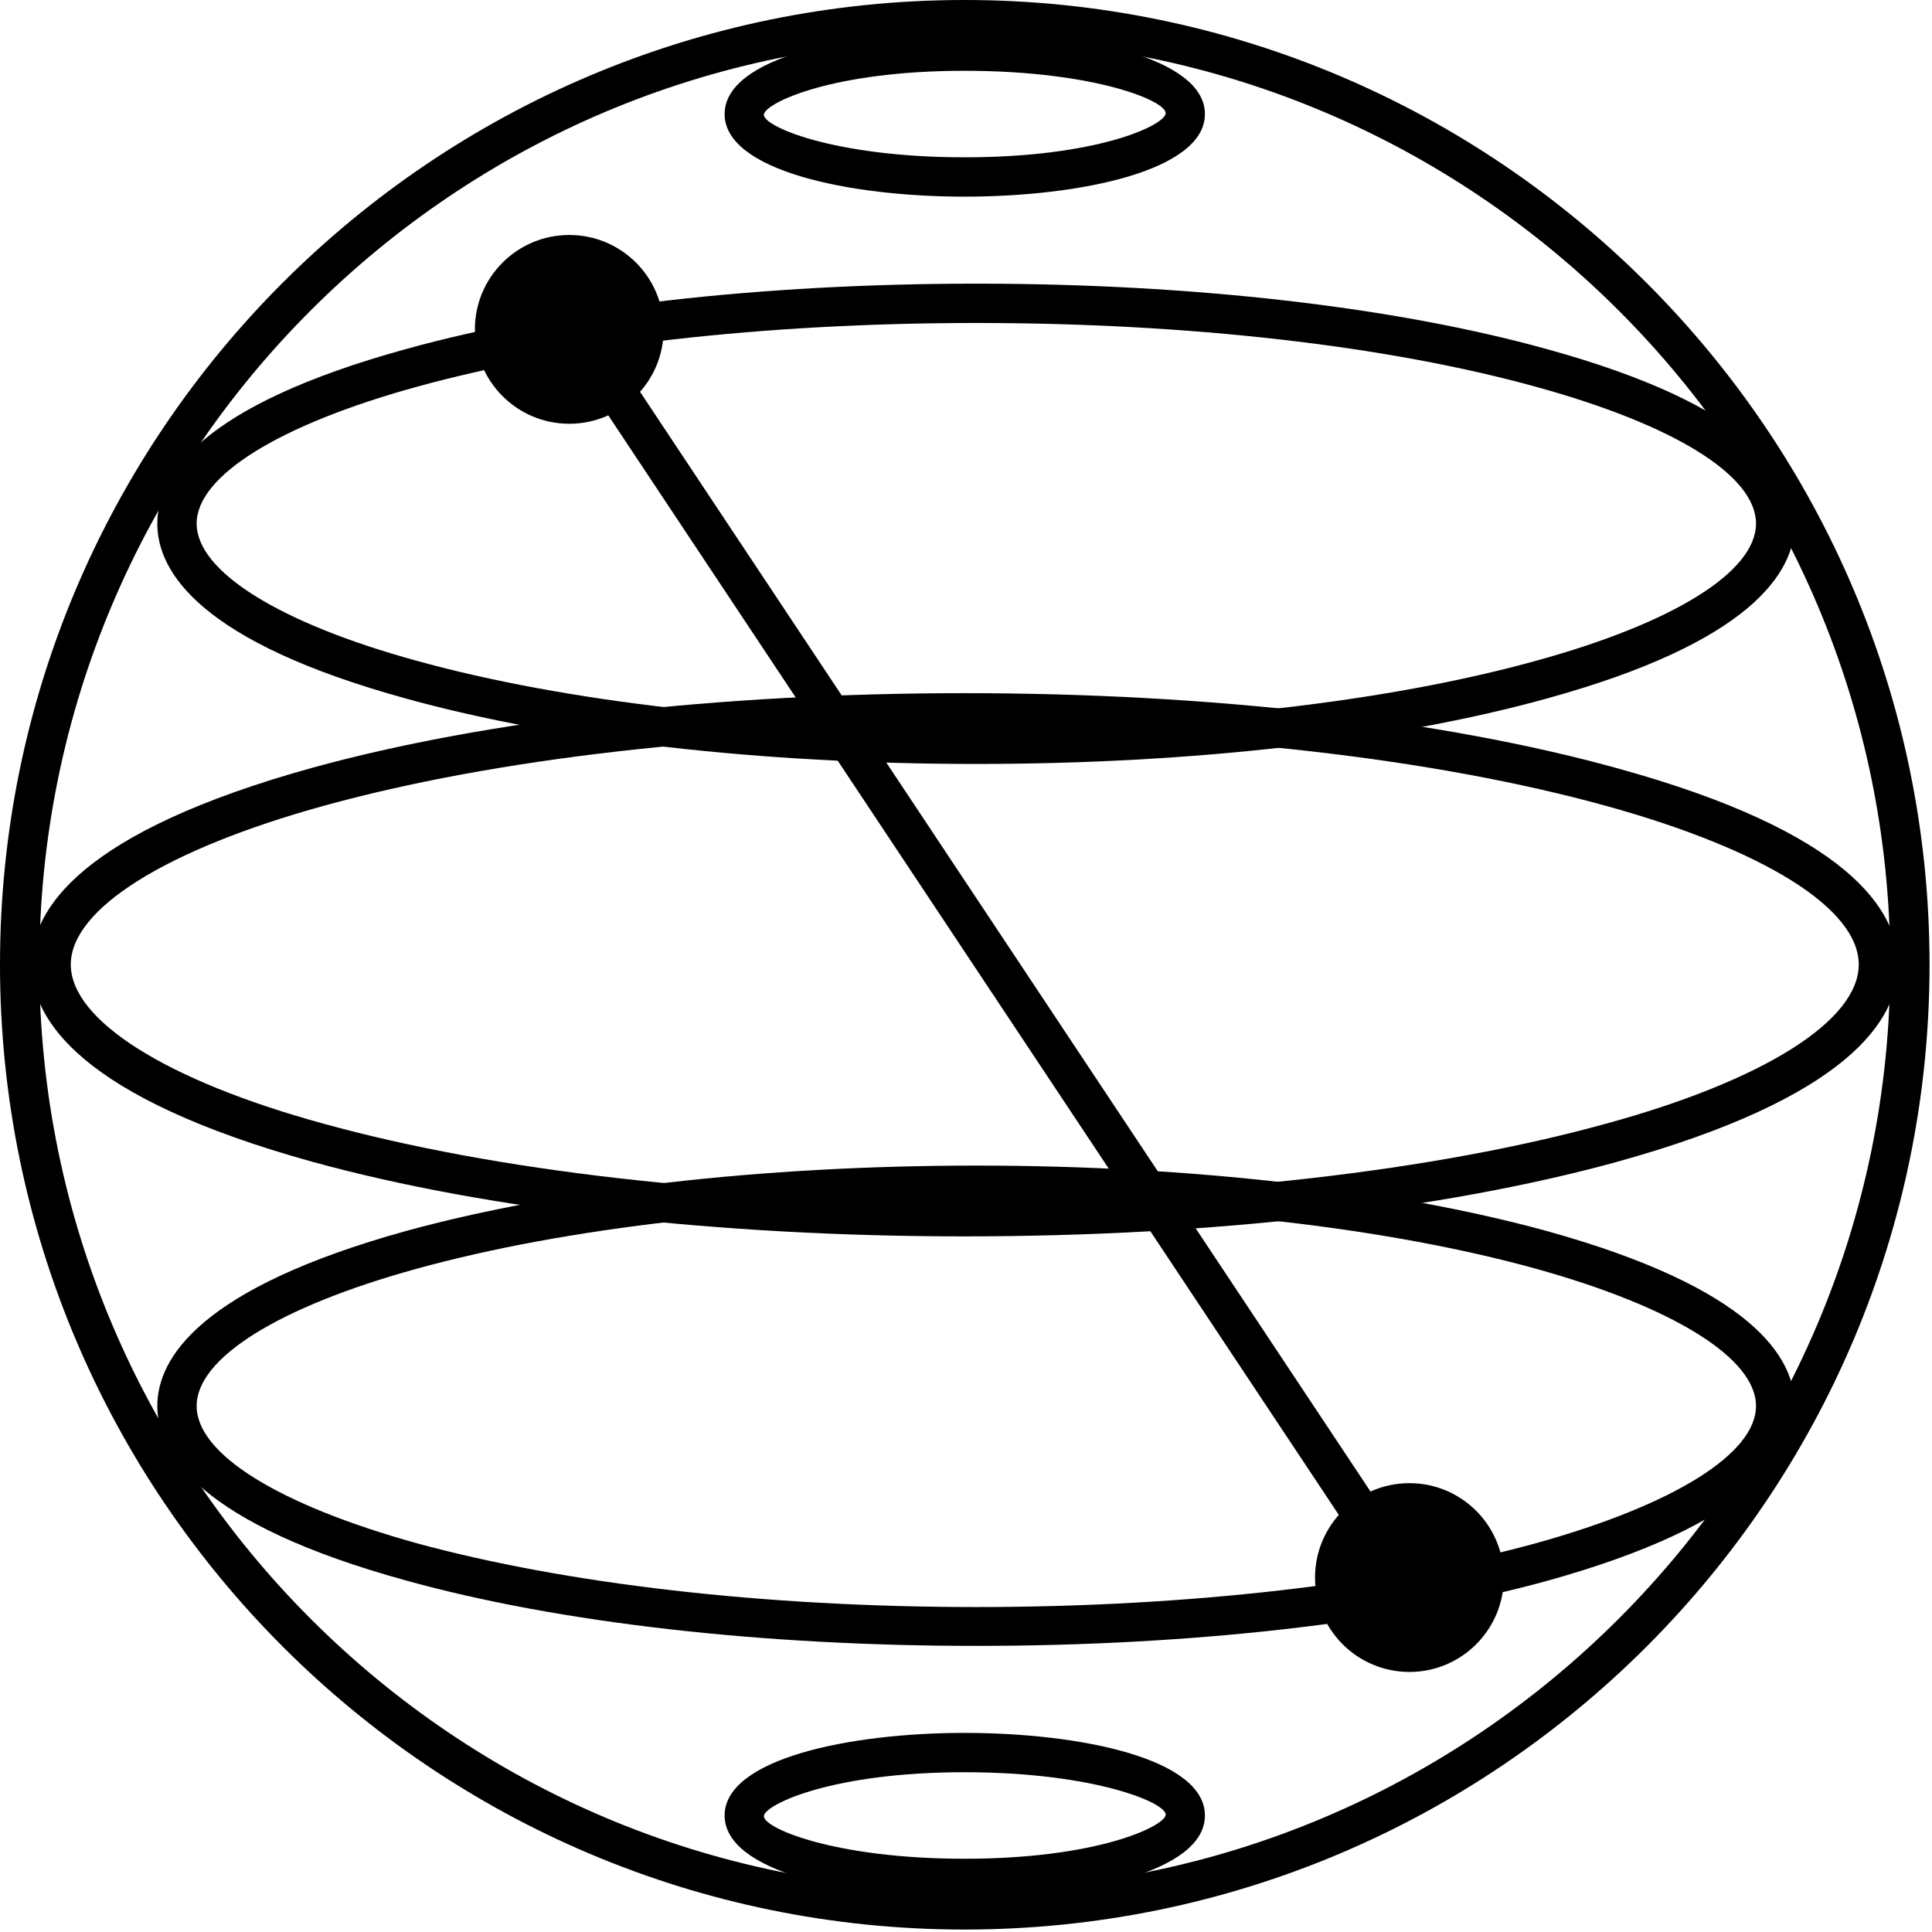
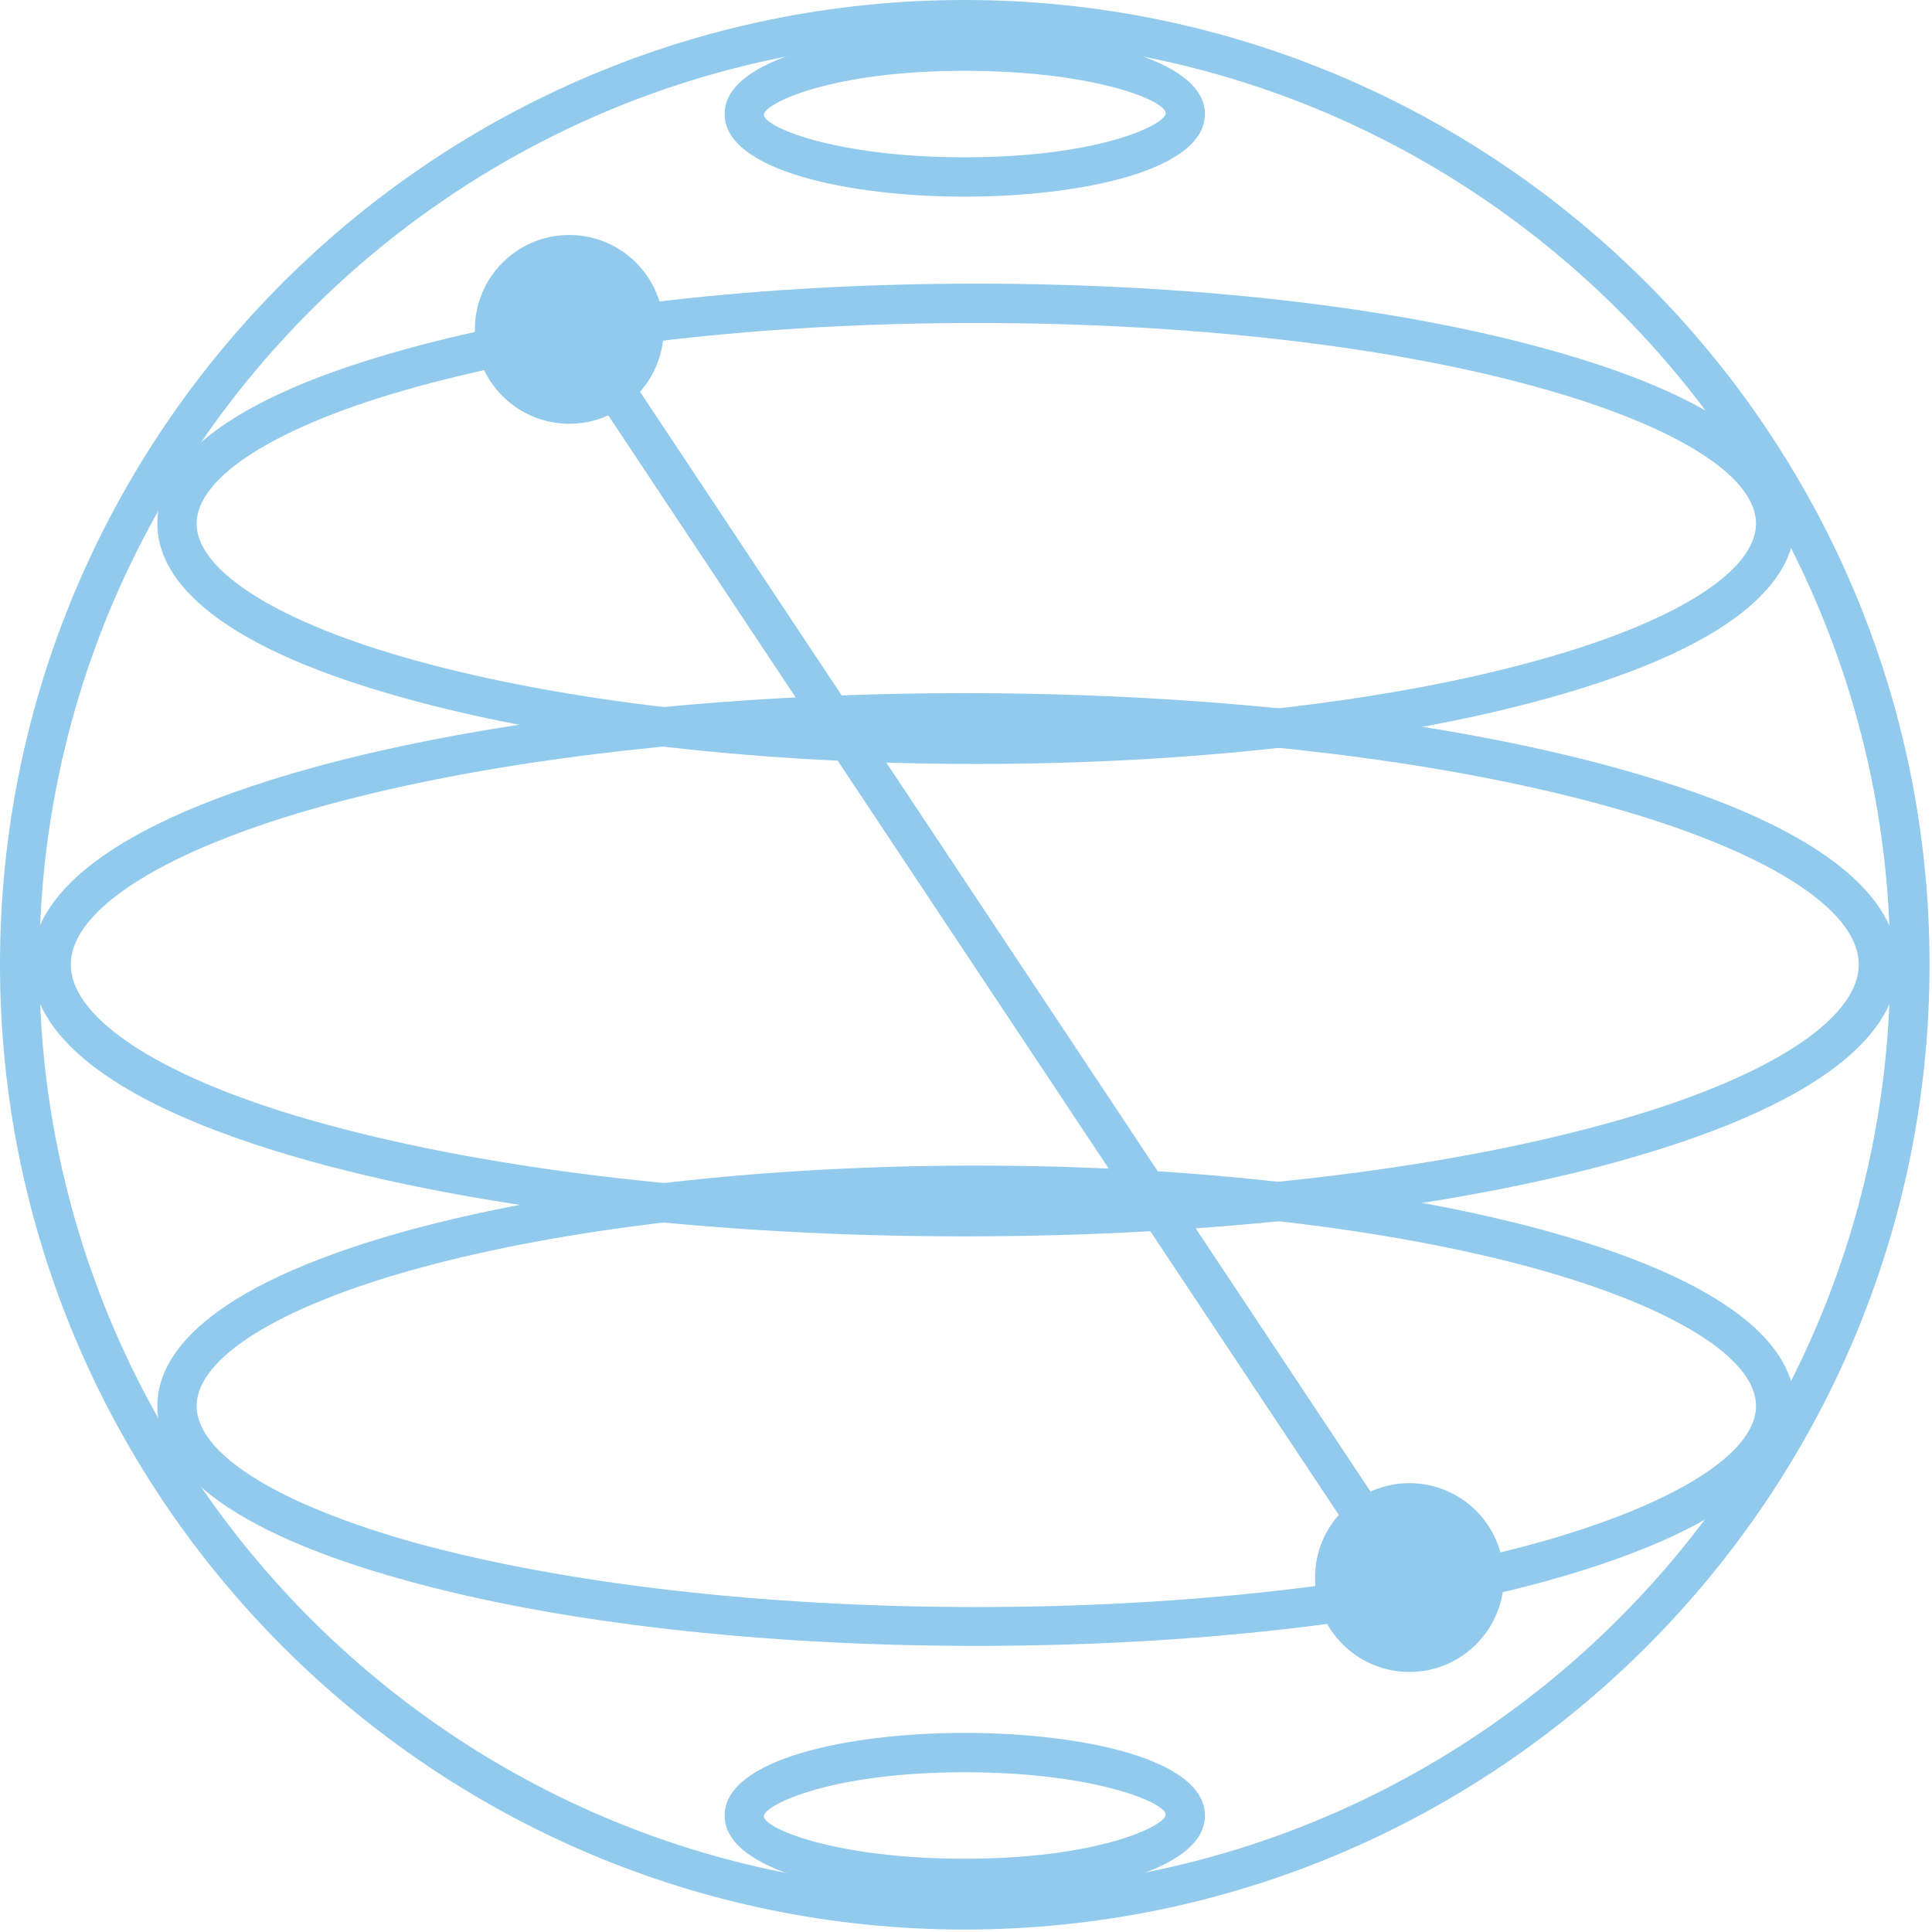
- <svg xmlns="http://www.w3.org/2000/svg" width="393" height="393" xml:space="preserve">
+ <svg xmlns="http://www.w3.org/2000/svg" width="393" height="393" xml:space="preserve" fill="#91caed">
  <path d="M196.2 386.1c-23.5 0-48.8-5.3-48.8-16.8s25.3-16.8 48.8-16.8 48.9 5.2 48.9 16.8-25.3 16.8-48.9 16.8zm0-25.6c-26.7 0-40.2 6.4-40.8 8.8s14.1 8.8 40.8 8.8 40.2-6.4 40.9-8.8-14.2-8.8-40.9-8.8zM198.6 334.8c-43.7 0-85-4.7-116-13.3C40.8 310 32 295.8 32 286s8.8-24 50.6-35.6c31-8.5 72.2-13.3 116-13.3s85 4.8 116 13.3c41.8 11.6 50.5 25.7 50.5 35.6s-8.7 24-50.5 35.6c-31 8.5-72.2 13.2-116 13.2zm0-89.7c-43 0-83.5 4.6-113.9 13C56.8 265.8 40 276.2 40 286s16.7 20.1 44.7 27.9c30.4 8.3 70.8 13 113.9 13s83.6-4.7 113.9-13c28-7.8 44.7-18.2 44.7-27.9s-16.7-20.1-44.7-27.9c-30.3-8.4-70.8-13-113.9-13z" />
  <path d="M289.89 320.121 120.084 64.48l-6.765 4.336 169.908 255.732z" />
  <path d="M196.2 251.5c-50 0-97-5.4-132.4-15.1-47.4-13.1-57.4-29-57.4-40.2s10-27 57.4-40.1c35.4-9.7 82.5-15.1 132.4-15.1s97 5.4 132.5 15.2c47.4 13 57.4 29 57.4 40.1s-10 27-57.4 40.1c-35.4 9.7-82.5 15.1-132.5 15.1zm0-102.5c-49.2 0-95.5 5.3-130.3 14.9-32.2 8.9-51.5 21-51.5 32.3s19.3 23.6 51.5 32.4c34.8 9.6 81.1 14.9 130.3 14.9s95.6-5.3 130.4-14.9c32.2-8.8 51.5-21 51.5-32.4s-19.3-23.4-51.5-32.3c-34.8-9.6-81.1-14.9-130.4-14.9z" />
  <path d="M198.6 155.4c-43.7 0-85-4.7-116-13.3C40.8 130.6 32 116.4 32 106.5s8.8-24 50.6-35.5c31-8.6 72.2-13.3 116-13.3s85 4.7 116 13.3c41.8 11.5 50.5 25.7 50.5 35.5s-8.7 24.1-50.5 35.6c-31 8.6-72.2 13.3-116 13.3zm0-89.7c-43 0-83.5 4.6-113.9 13C56.8 86.4 40 96.8 40 106.5s16.7 20.2 44.7 27.9c30.4 8.4 70.8 13 113.9 13s83.6-4.6 113.9-13c28-7.7 44.7-18.1 44.7-27.9s-16.7-20.1-44.7-27.8c-30.3-8.4-70.8-13-113.9-13zM196.2 40c-23.5 0-48.8-5.3-48.8-16.8s25.3-16.8 48.8-16.8 48.9 5.3 48.9 16.8S219.8 40 196.2 40zm0-25.6c-26.7 0-40.2 6.4-40.8 8.8s14.1 8.8 40.8 8.8 40.2-6.3 40.9-8.8-14.2-8.8-40.9-8.8z" />
  <path d="M196.2 392.5C88 392.5 0 304.5 0 196.2S88 0 196.2 0s196.3 88 196.3 196.2-88 196.3-196.3 196.3zm0-384.5C92.4 8 8 92.4 8 196.2s84.4 188.3 188.2 188.3S384.5 300 384.5 196.2 300 8 196.2 8z" />
  <circle r="19.2" cx="286.7" cy="320.9" />
  <circle r="19.2" cx="115.8" cy="67" />
</svg>
